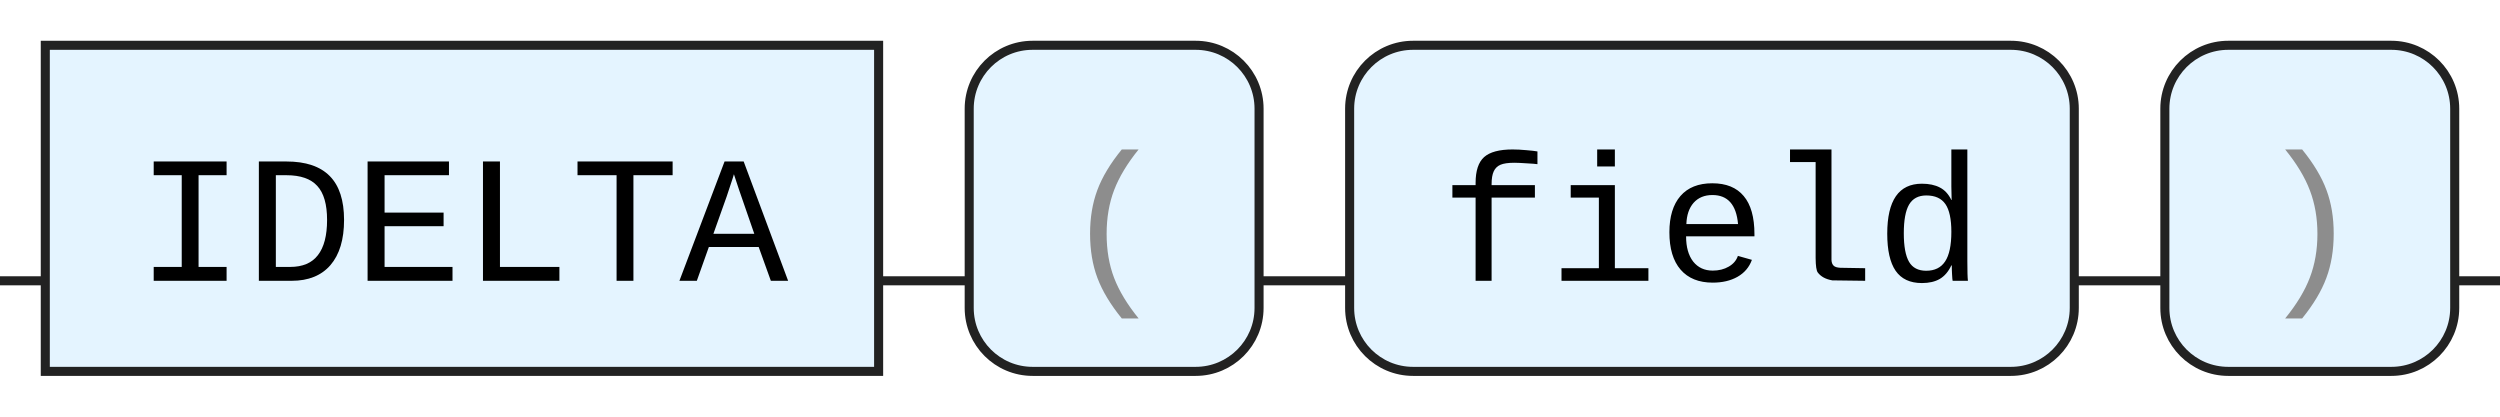
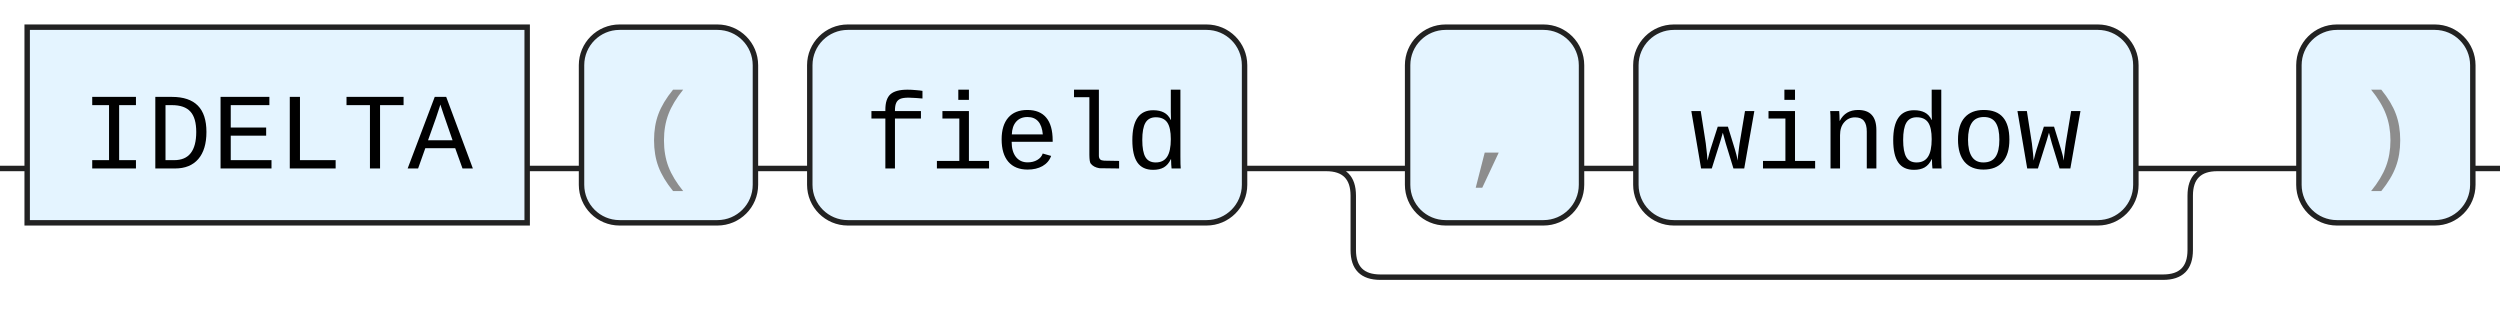
- <svg xmlns="http://www.w3.org/2000/svg" version="1.1" width="276" height="46" viewbox="0 0 276 46">
+ <svg xmlns="http://www.w3.org/2000/svg" version="1.1" width="460" height="61" viewbox="0 0 460 61">
  <defs>
    <style type="text/css">.c{fill:none;stroke:#222222;}.k{fill:#000000;font-family: ui-monospace, SFMono-Regular, Menlo, Monaco, Consolas, "Liberation Mono", "Courier New", monospace;font-size:20px;}.s{fill:#e4f4ff;stroke:#222222;}.syn{fill:#8D8D8D;font-family: ui-monospace, SFMono-Regular, Menlo, Monaco, Consolas, "Liberation Mono", "Courier New", monospace;font-size:20px;}</style>
  </defs>
-   <path class="c" d="M0 31h5m92 0h10m32 0h10m80 0h10m32 0h5" />
+   <path class="c" d="M0 31h5m92 0h10m32 0h10m80 0h30m32 0h10m92 0h20m-169 0q5 0 5 5v10q0 5 5 5h144q5 0 5-5v-10q0-5 5-5m5 0h10m32 0h5" />
  <rect class="s" x="5" y="5" width="92" height="36" />
  <text class="k" x="15" y="31">IDELTA</text>
  <rect class="s" x="107" y="5" width="32" height="36" rx="7" />
  <text class="syn" x="117" y="31">(</text>
  <rect class="s" x="149" y="5" width="80" height="36" rx="7" />
  <text class="k" x="159" y="31">field</text>
-   <rect class="s" x="239" y="5" width="32" height="36" rx="7" />
-   <text class="syn" x="249" y="31">)</text>
+   <rect class="s" x="259" y="5" width="32" height="36" rx="7" />
+   <text class="syn" x="269" y="31">,</text>
+   <rect class="s" x="301" y="5" width="92" height="36" rx="7" />
+   <text class="k" x="311" y="31">window</text>
+   <rect class="s" x="423" y="5" width="32" height="36" rx="7" />
+   <text class="syn" x="433" y="31">)</text>
</svg>
